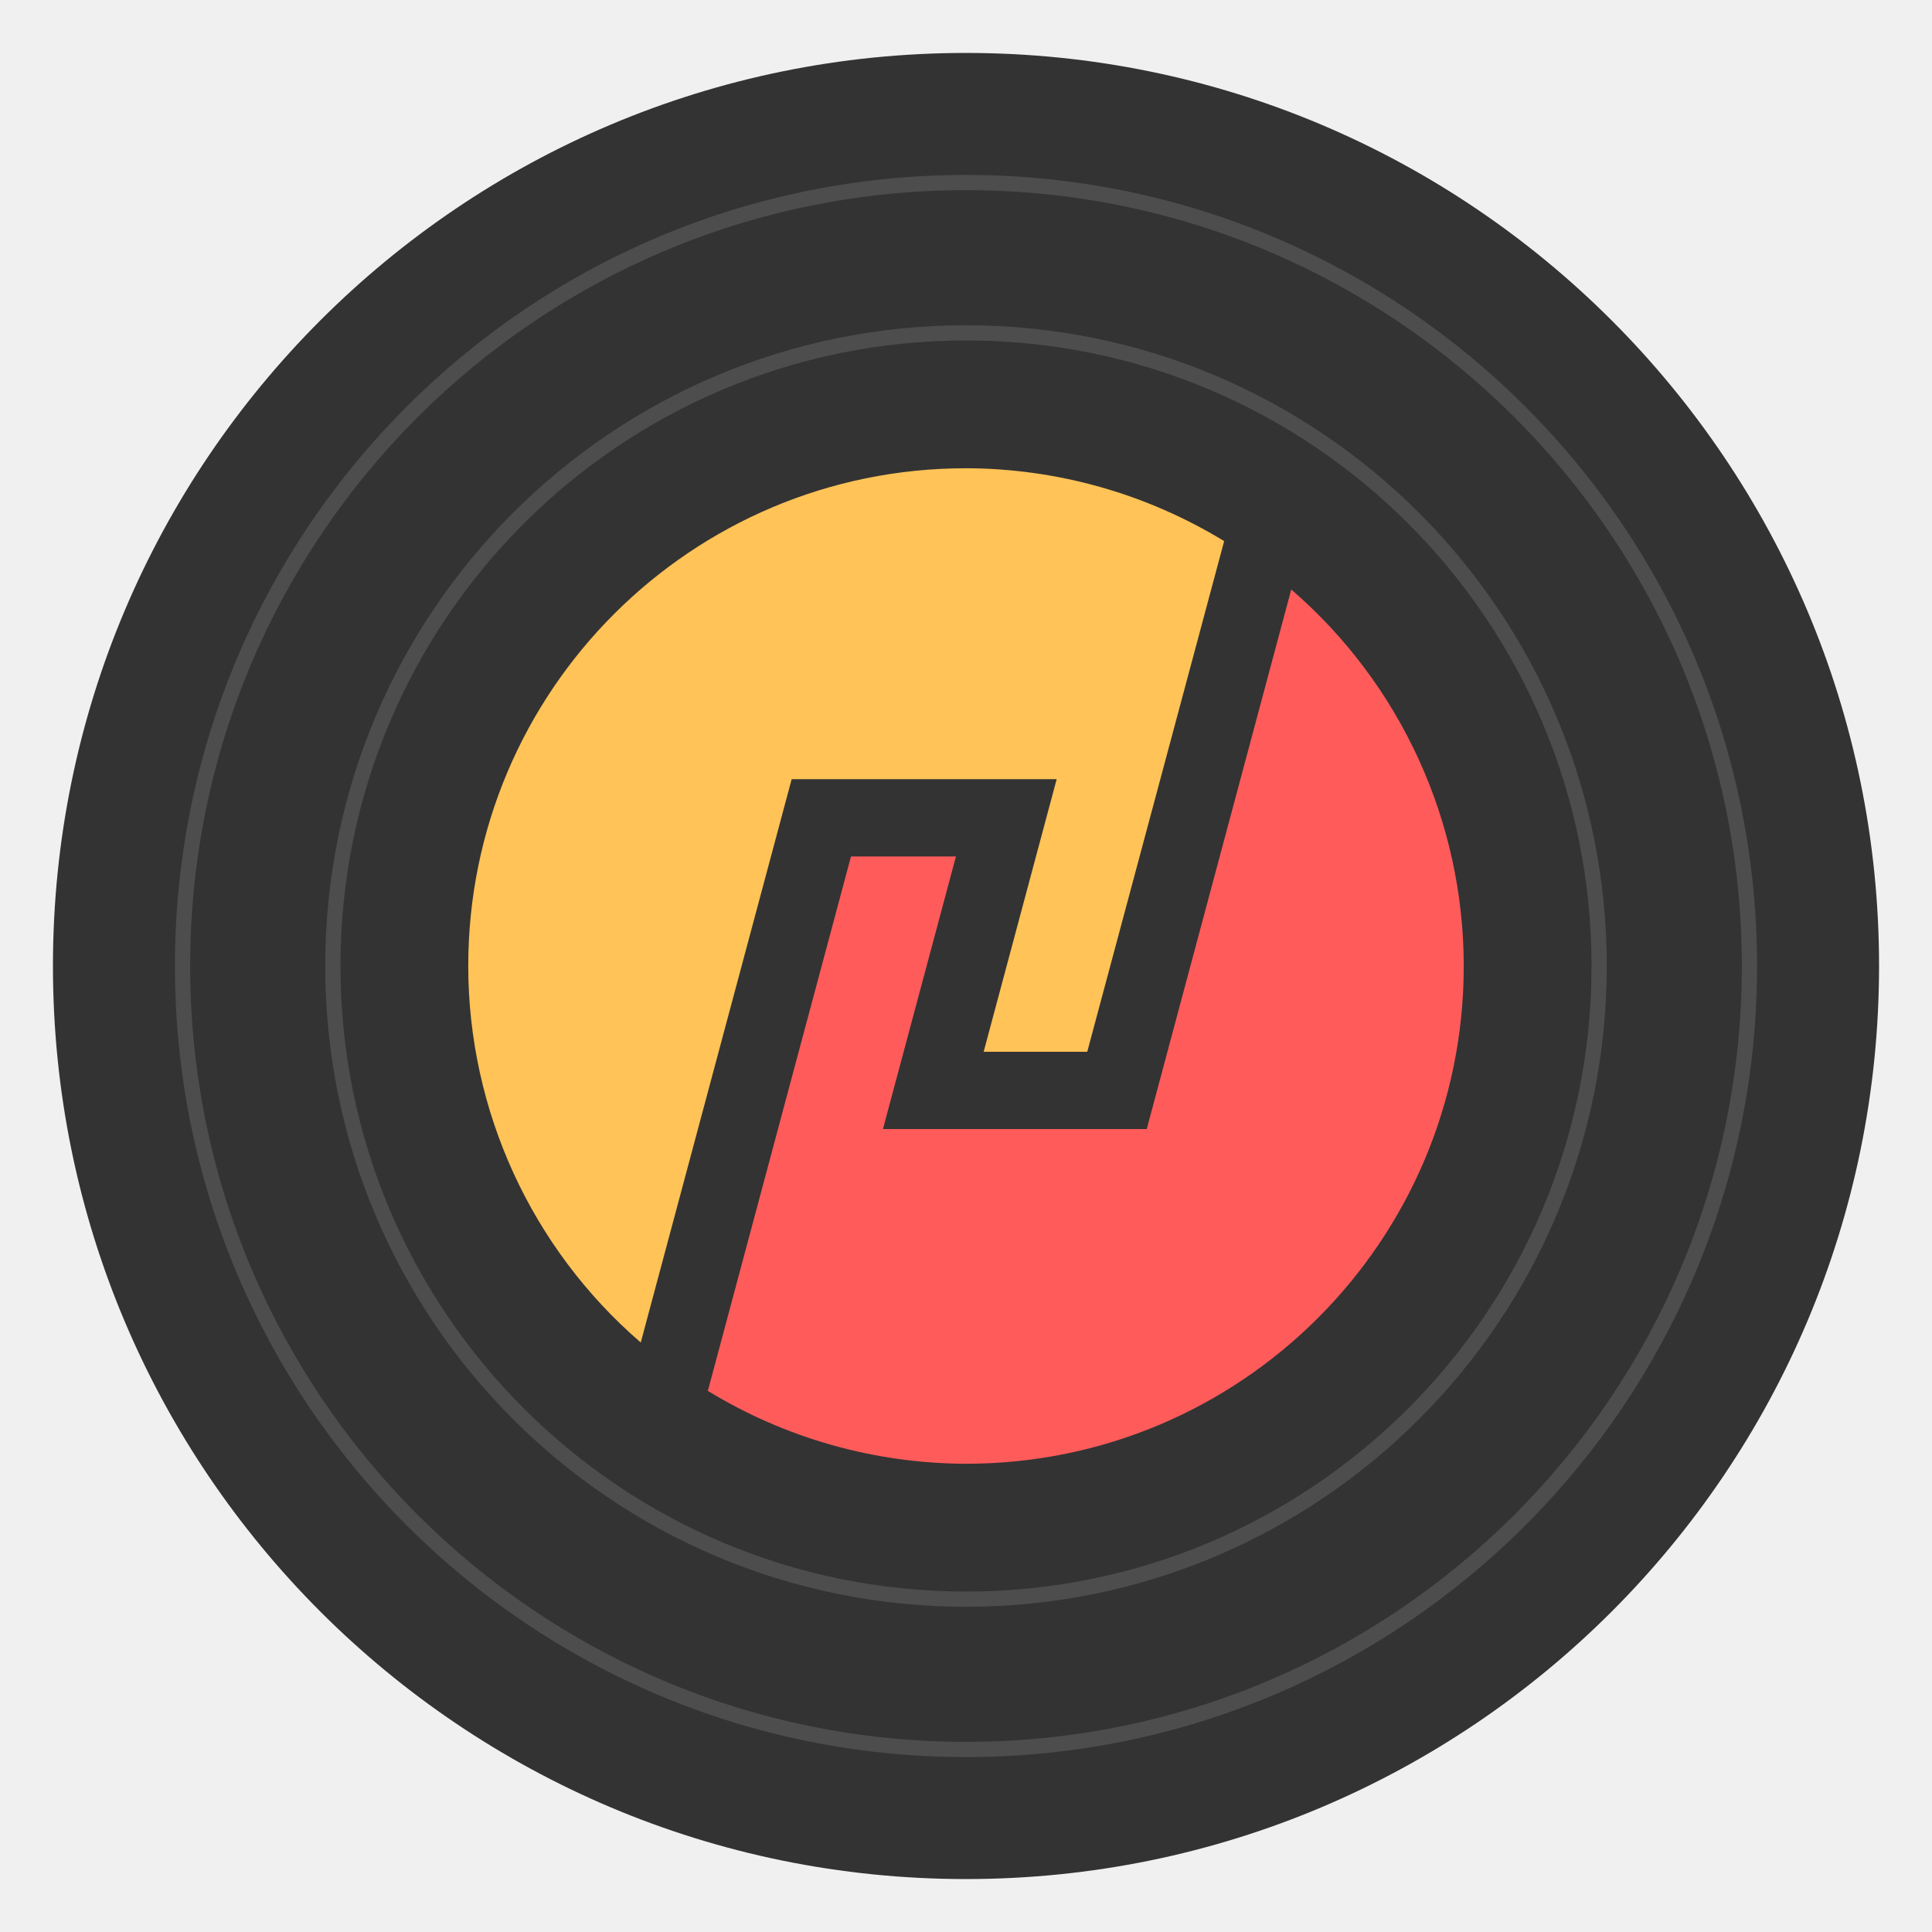
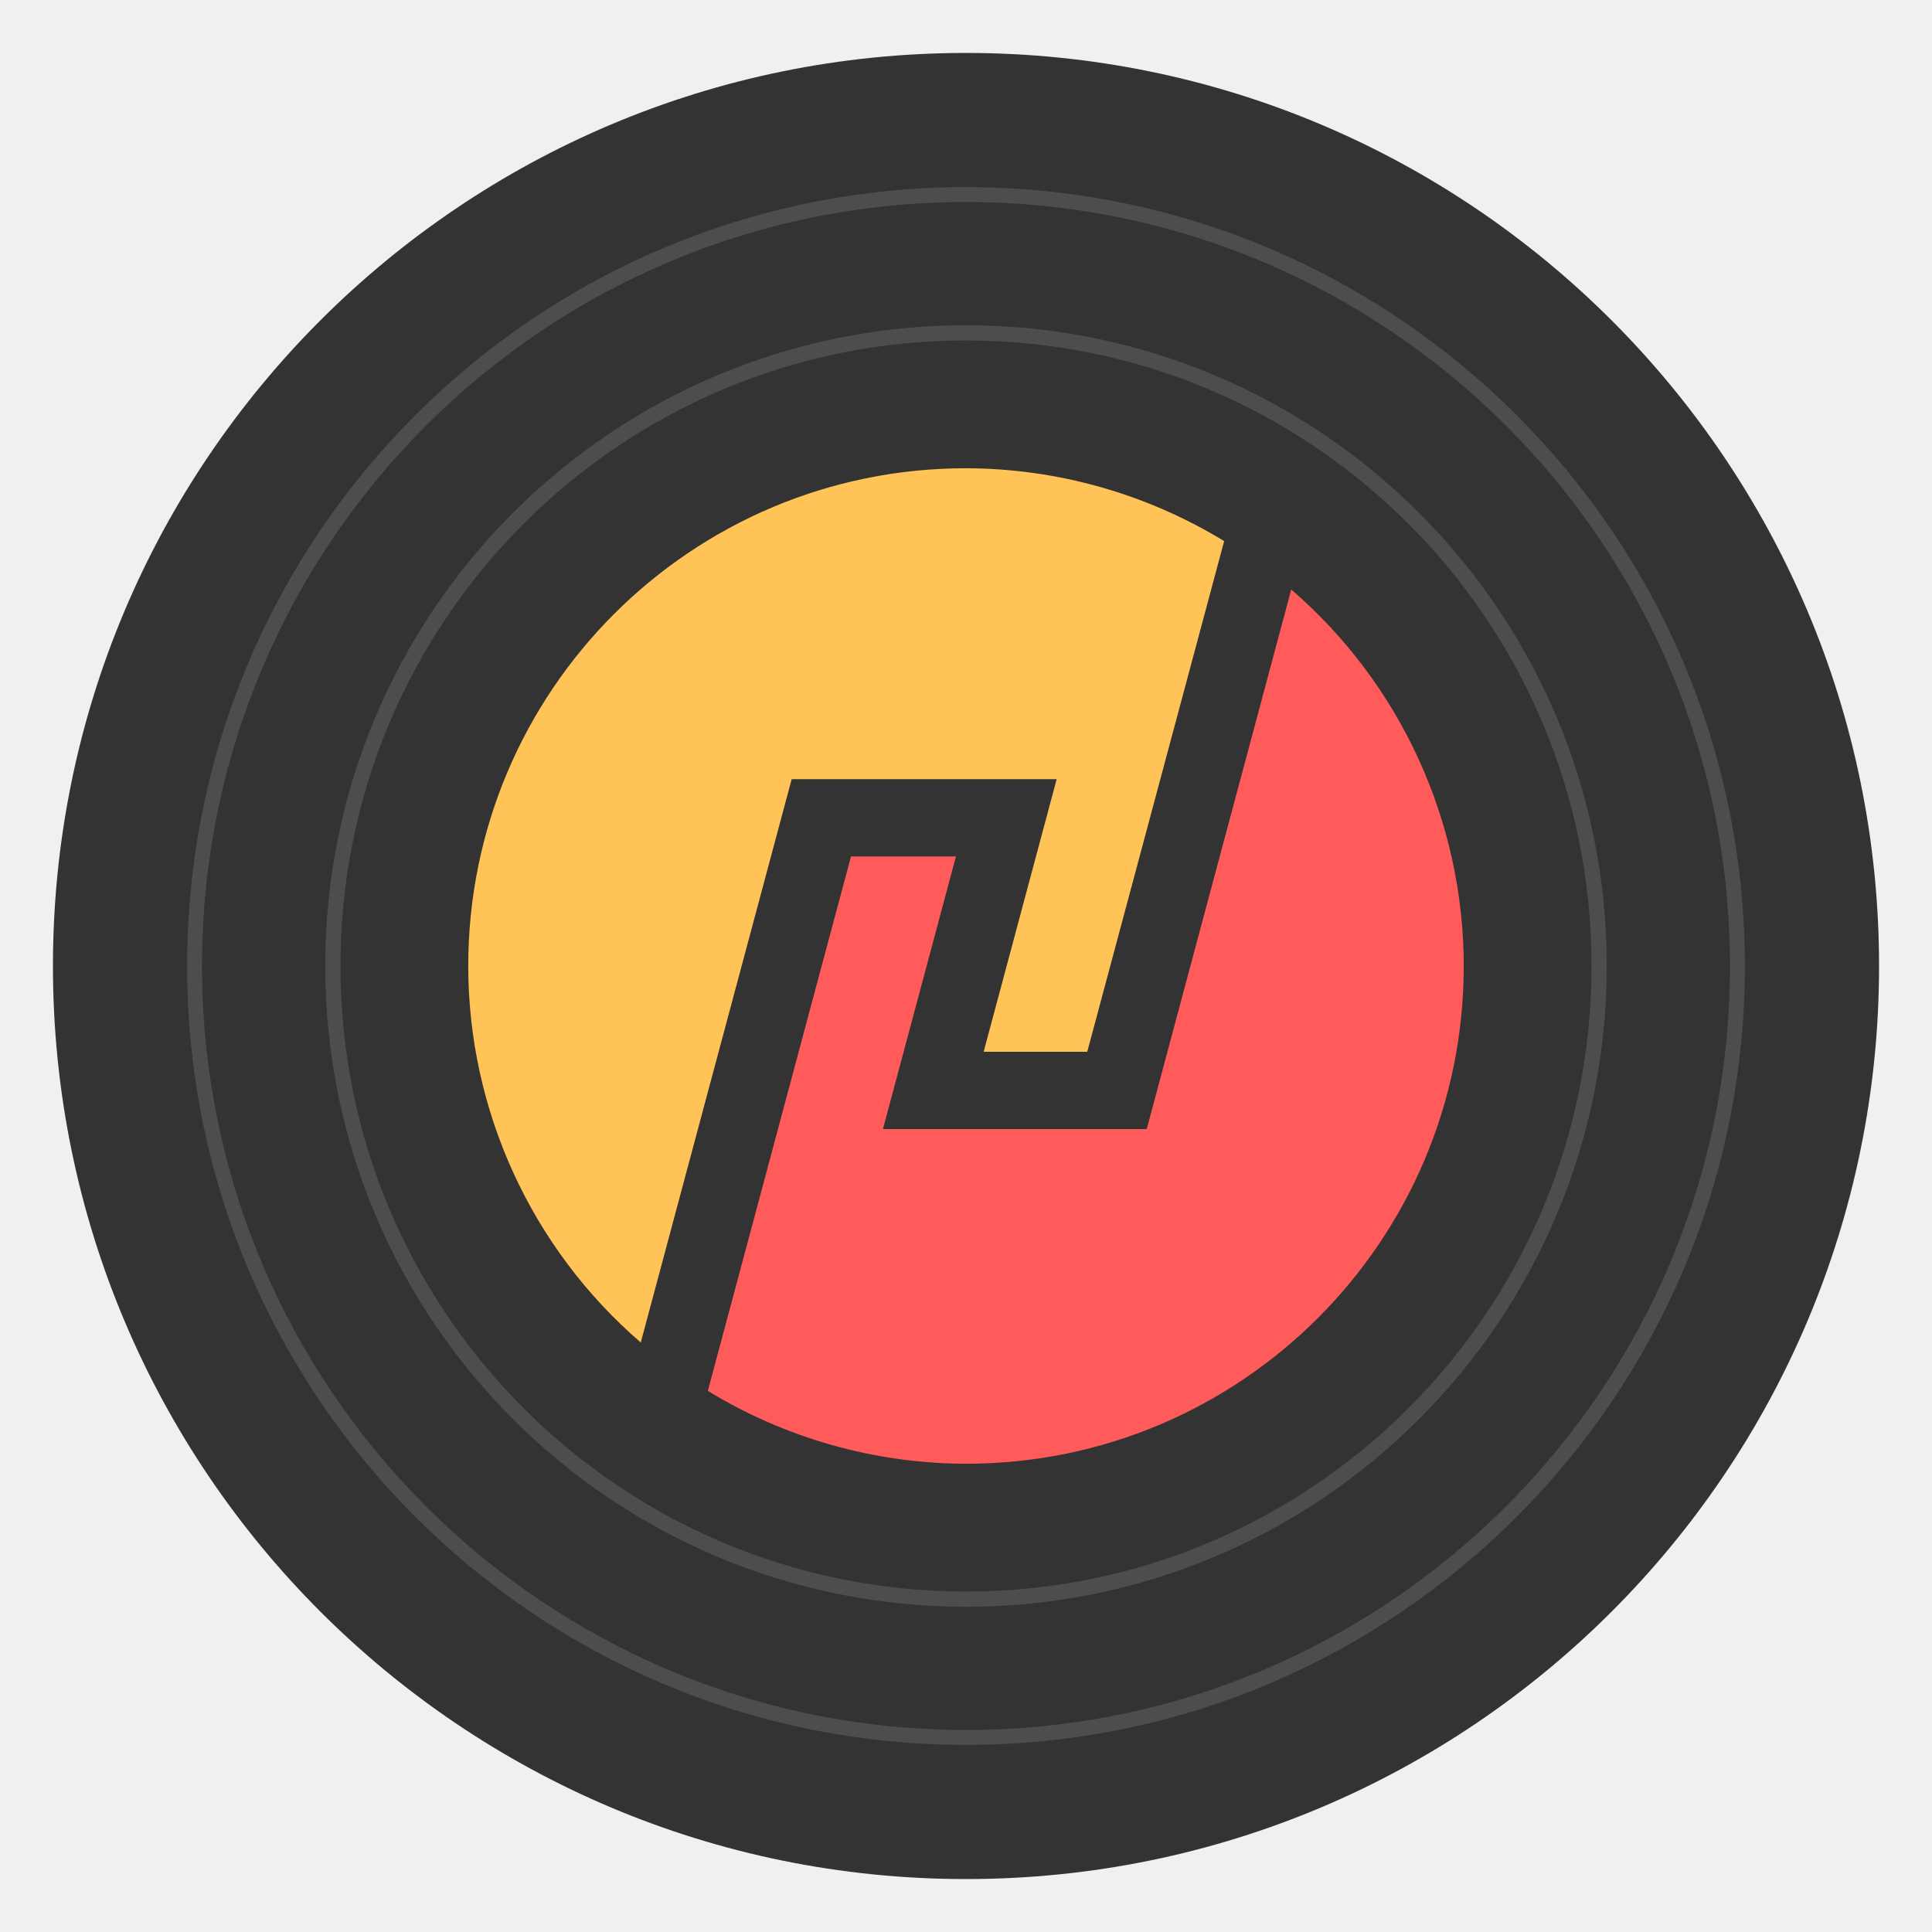
<svg xmlns="http://www.w3.org/2000/svg" width="48" height="48" viewBox="0 0 12.7 12.7" version="1.1" id="svg8">
  <defs id="defs2" />
  <g id="layer1" transform="translate(0,-284.3)">
    <circle style="fill:#333333;fill-opacity:1;stroke-width:0.218" id="path19" cx="6.35" cy="290.65" r="6.002" />
    <g id="g4626">
      <path id="path880" d="m 8.488,288.175 -0.95,3.547 H 5.804 L 6.284,289.93 H 5.594 l -0.941,3.513 a 3.272,3.272 0 0 0 1.697,0.479 3.272,3.272 0 0 0 3.272,-3.272 3.272,3.272 0 0 0 -1.134,-2.475 z" style="fill:#ff5b5b;fill-opacity:1;stroke:none;stroke-width:0.61;stroke-linecap:butt;stroke-miterlimit:4;stroke-dasharray:none;stroke-opacity:1" />
      <path id="path855" d="m 6.35,287.378 a 3.272,3.272 0 0 0 -3.272,3.272 3.272,3.272 0 0 0 1.134,2.475 l 0.992,-3.703 h 1.742 l -0.48,1.792 h 0.681 l 0.9,-3.357 A 3.272,3.272 0 0 0 6.35,287.378 Z" style="fill:#ffc357;fill-opacity:1;stroke:none;stroke-width:0.61;stroke-linecap:butt;stroke-miterlimit:4;stroke-dasharray:none;stroke-opacity:1" />
    </g>
    <circle style="fill:none;fill-opacity:1;stroke:#ffffff;stroke-width:0.1;stroke-miterlimit:4;stroke-dasharray:none;stroke-opacity:0.13" id="path4582" cx="6.35" cy="290.65" r="4.162" />
-     <circle style="fill:none;fill-opacity:1;stroke:#ffffff;stroke-width:0.1;stroke-miterlimit:4;stroke-dasharray:none;stroke-opacity:0.13" id="path4582-7" cx="6.35" cy="290.65" r="5.15" />
+     <circle style="fill:none;fill-opacity:1;stroke:#ffffff;stroke-width:0.098;stroke-miterlimit:4;stroke-dasharray:none;stroke-opacity:0.13" id="path4582-7" cx="6.35" cy="290.65" r="5.071" />
  </g>
</svg>
